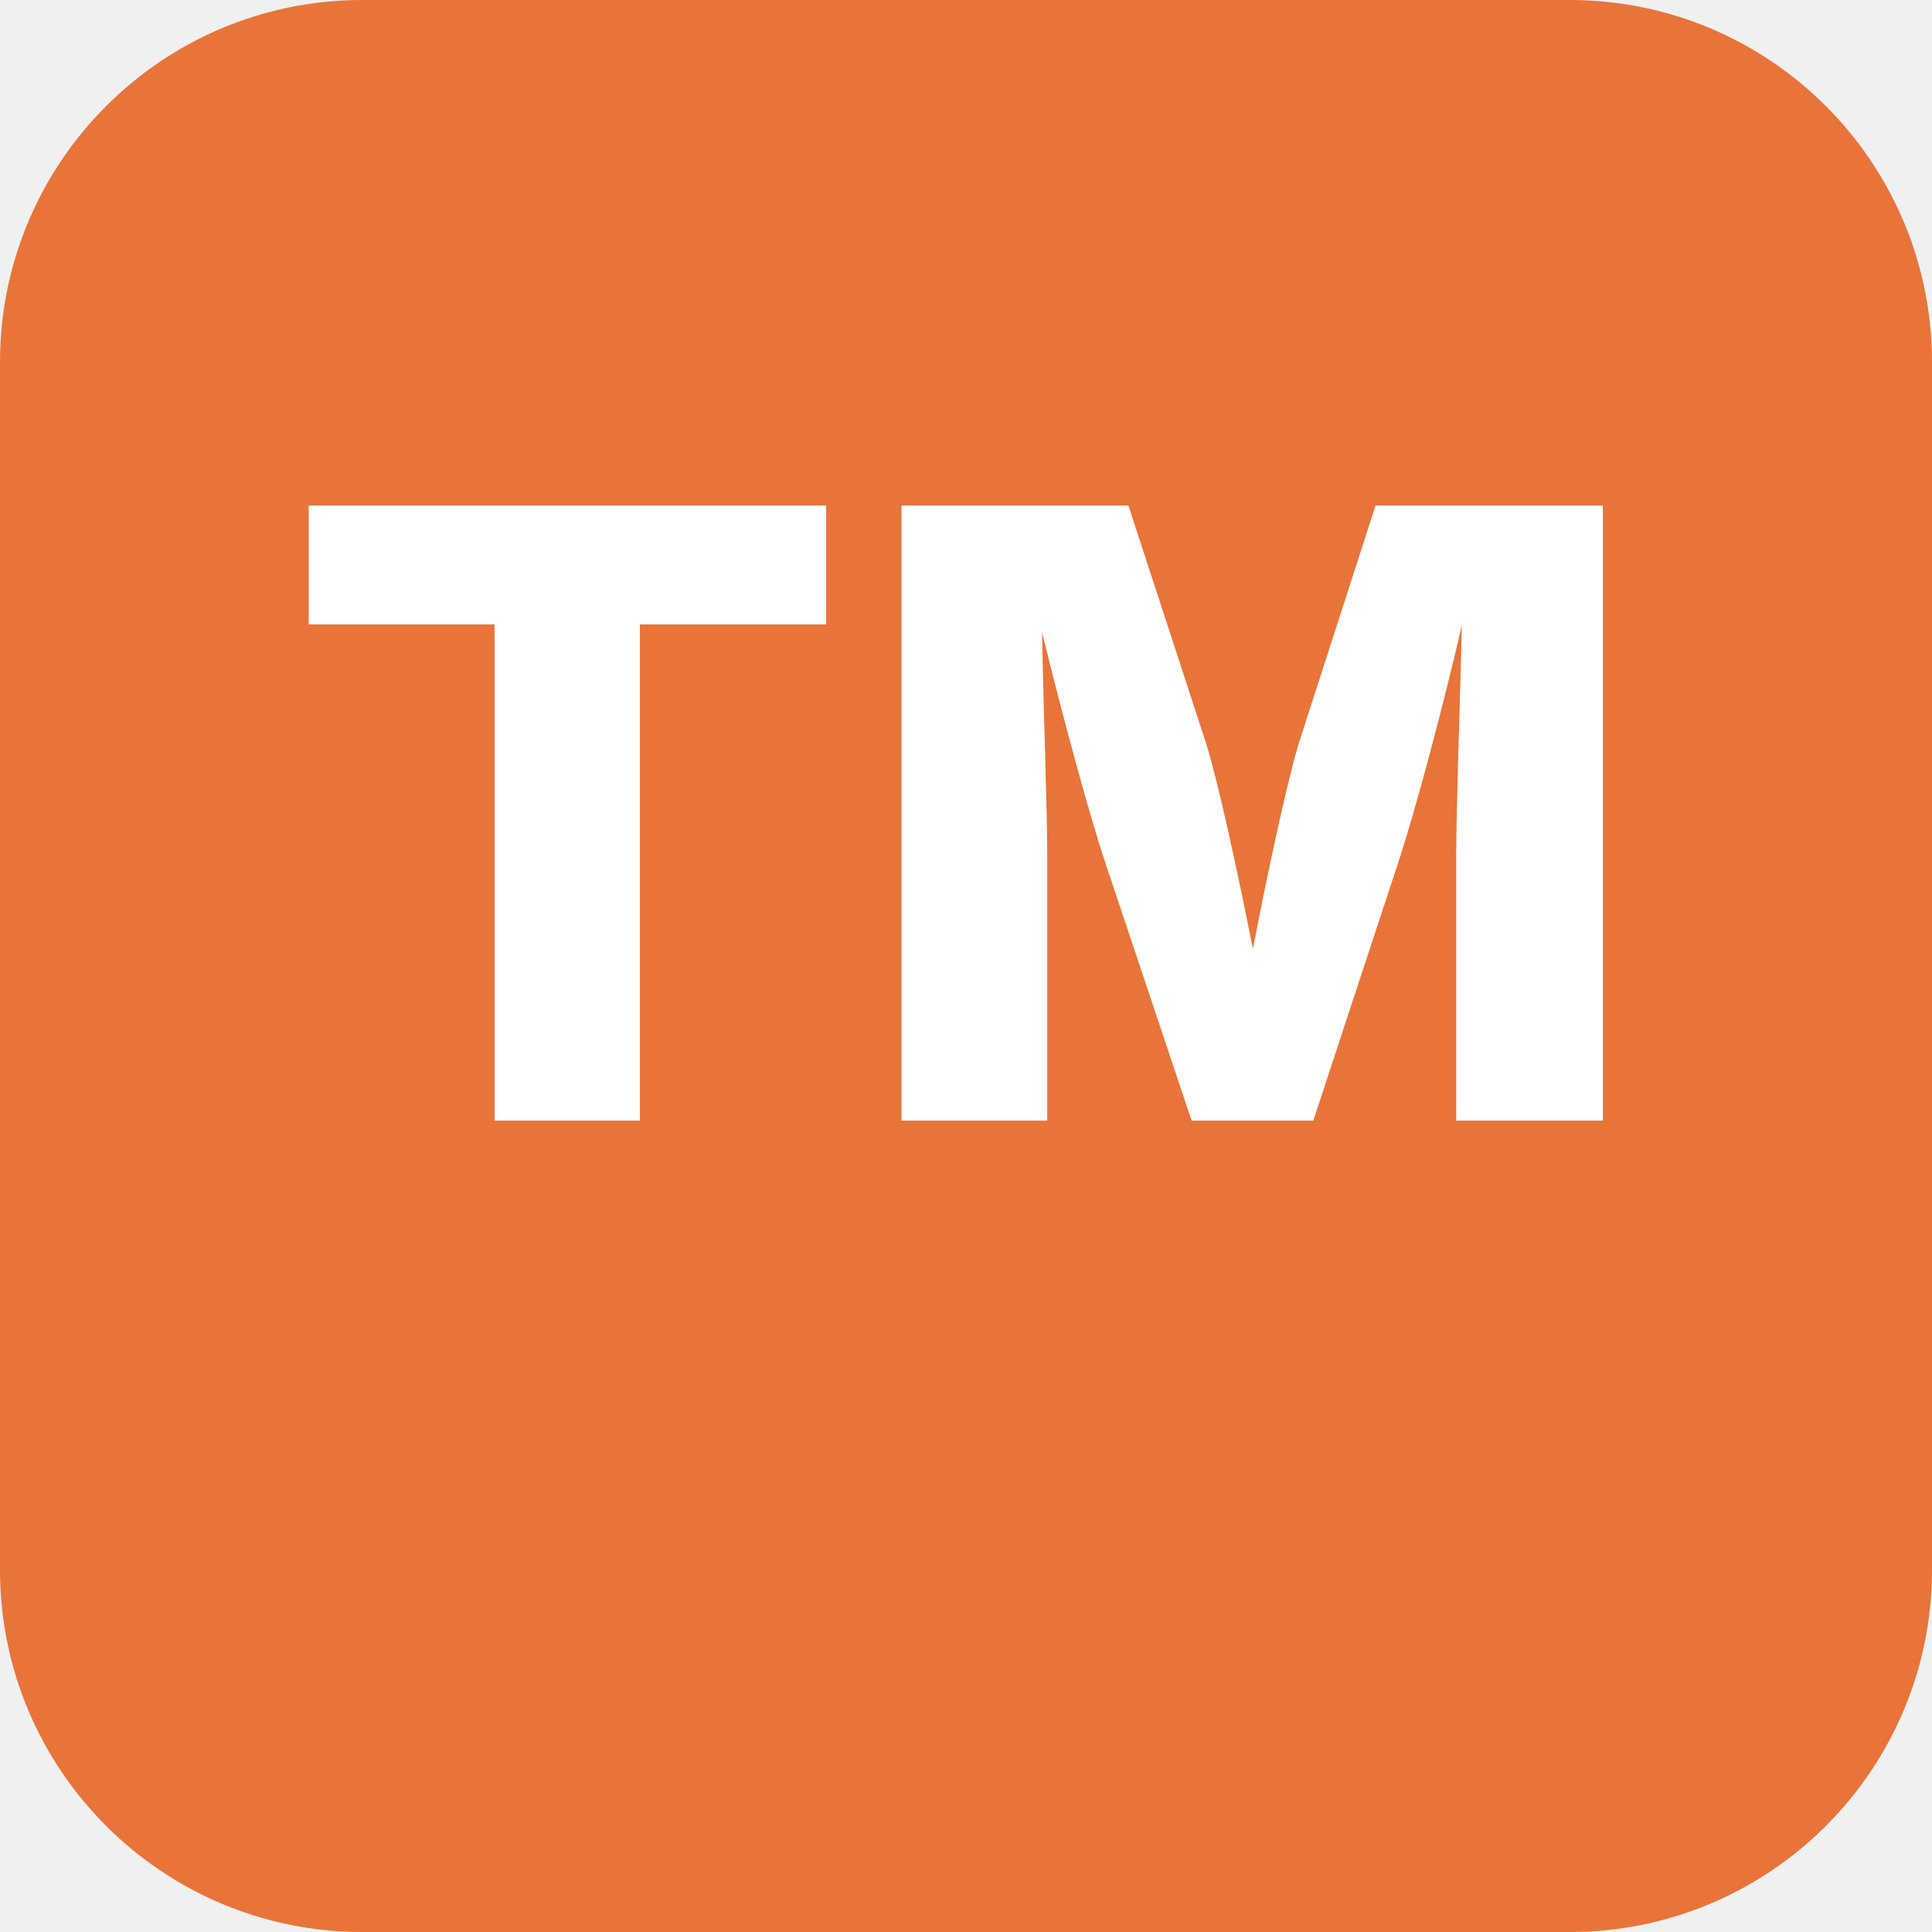
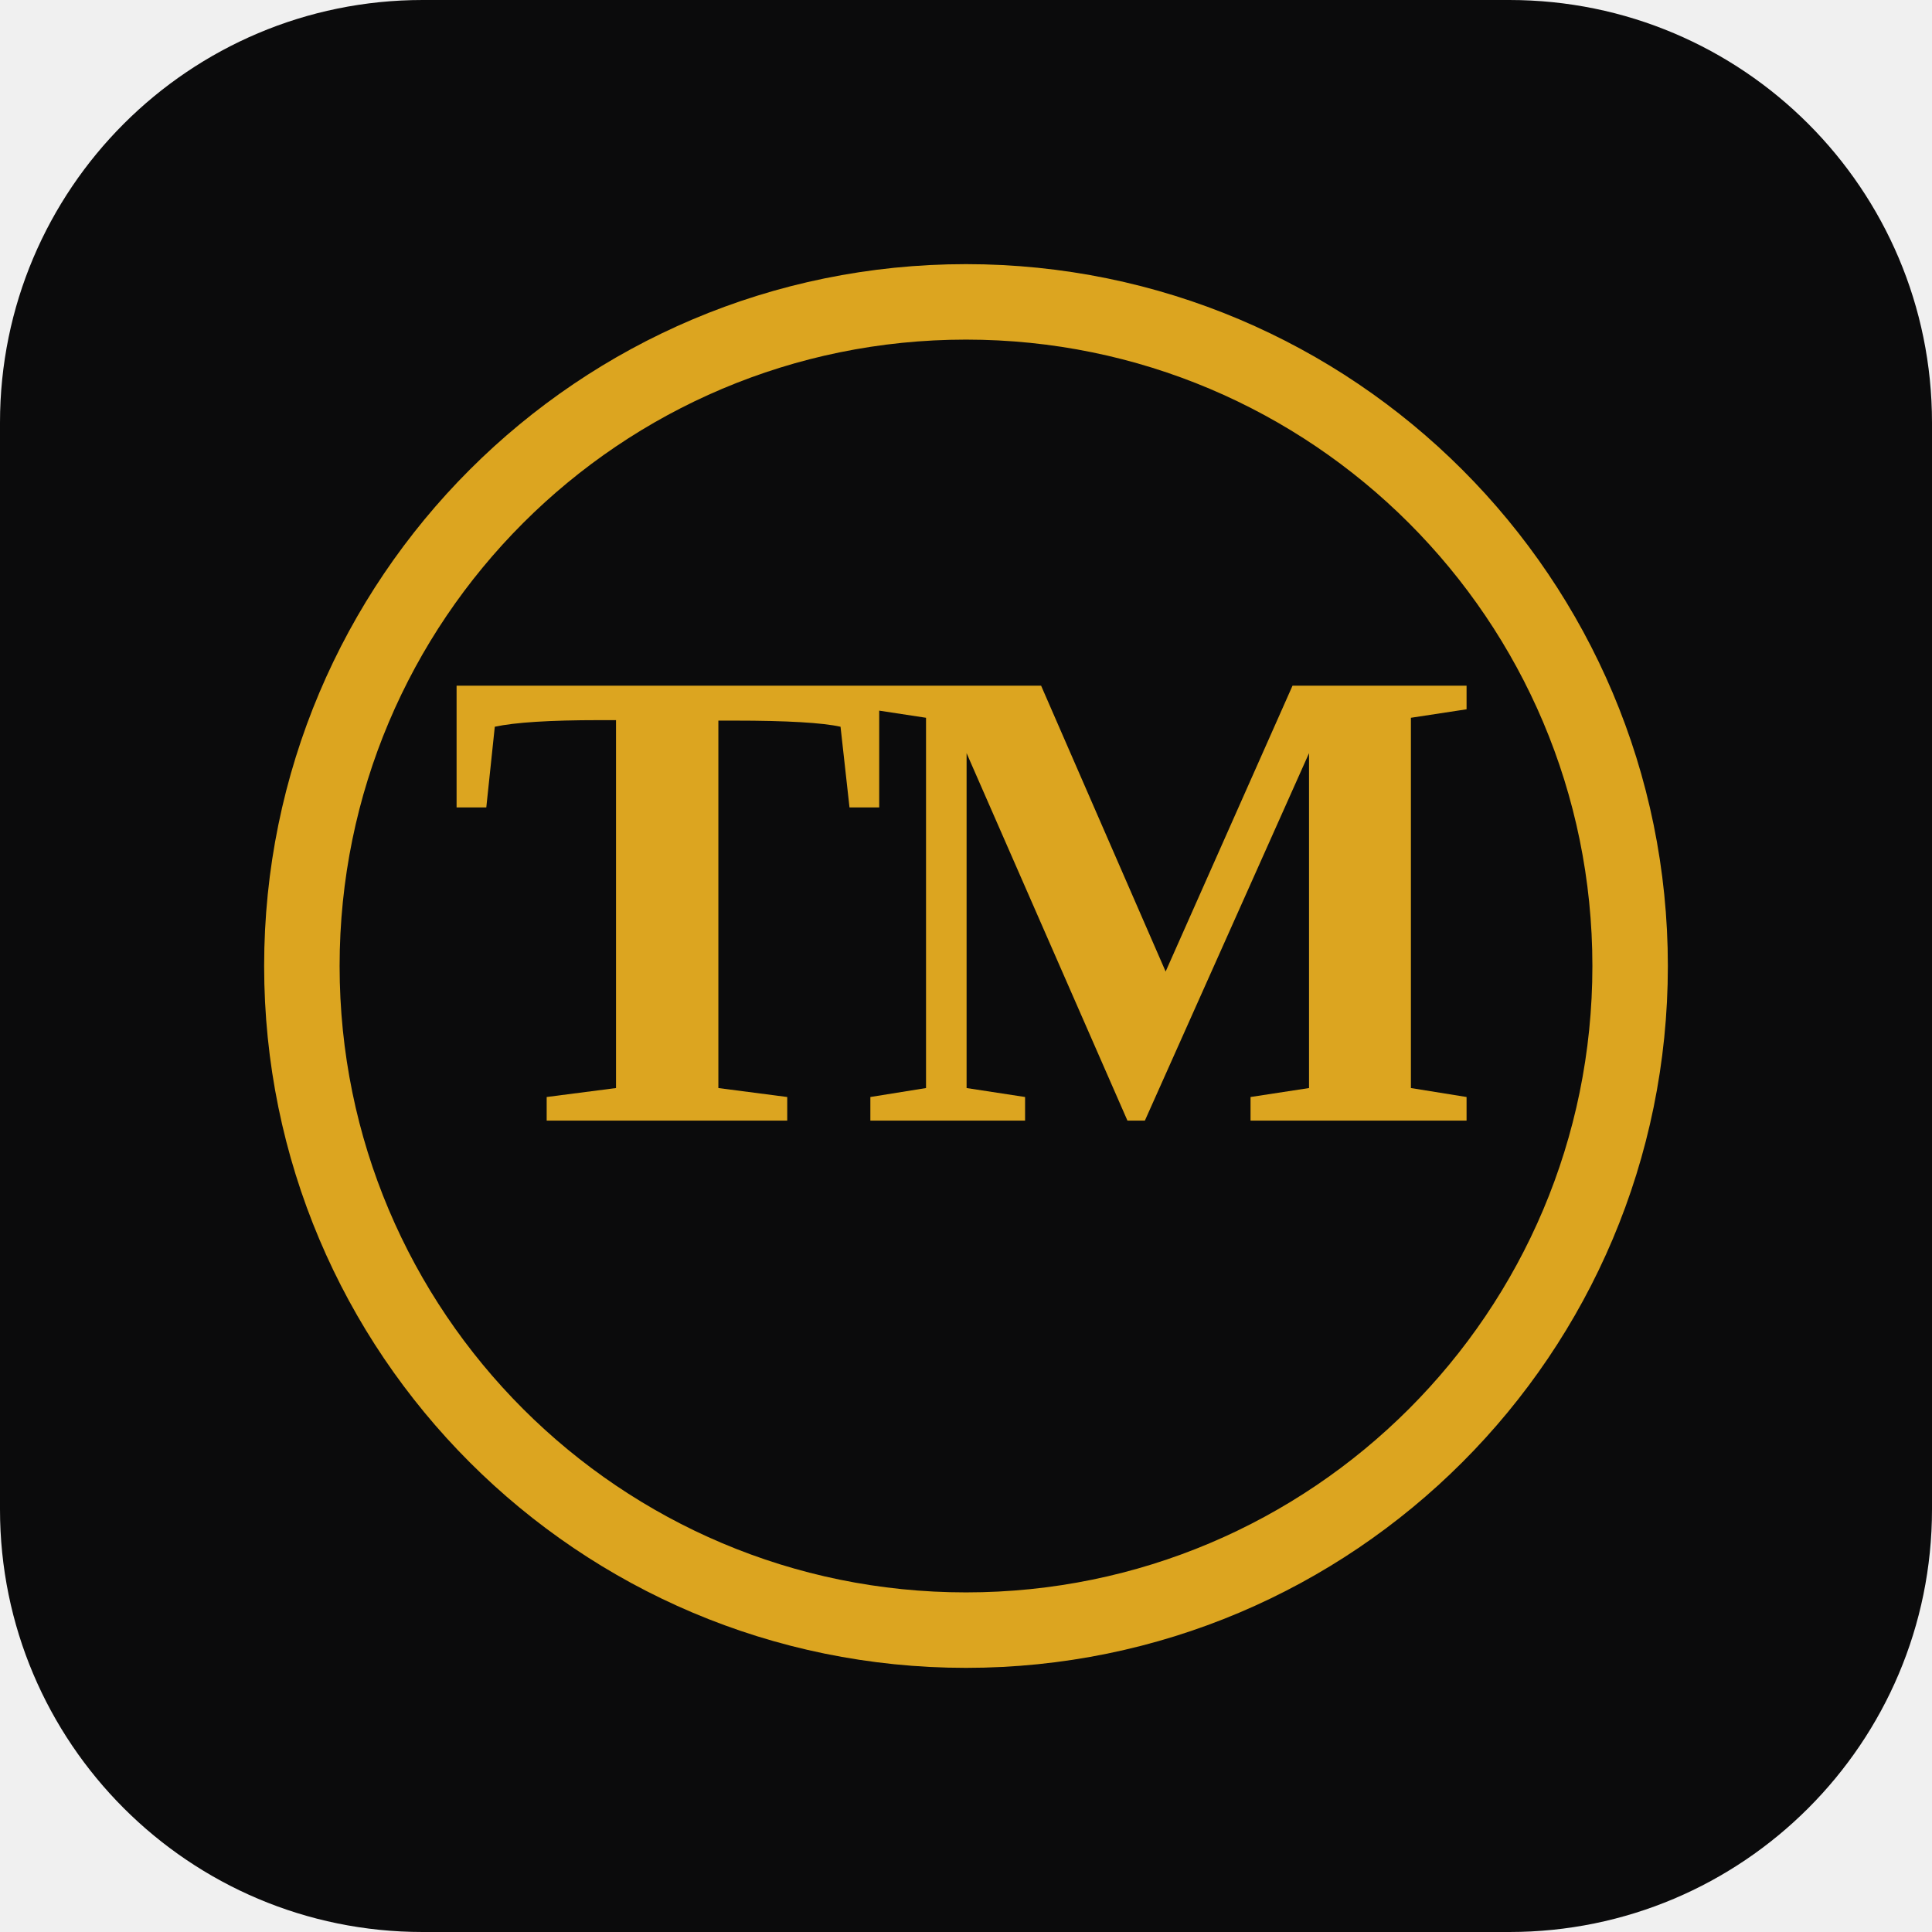
<svg xmlns="http://www.w3.org/2000/svg" viewBox="0 0 64 64">
-   <rect width="64" height="64" rx="12" fill="#E8743A" />
-   <text x="50%" y="58%" text-anchor="middle" font-family="system-ui, -apple-system, sans-serif" font-weight="800" font-size="28" fill="#ffffff">TM</text>
+   <rect width="64" height="64" rx="14" fill="#0B0B0C" />
+   <circle cx="32" cy="32" r="22" fill="none" stroke="#DCA520" stroke-width="2.5" />
+   <text x="50%" y="58%" text-anchor="middle" font-family="Georgia, 'Times New Roman', serif" font-weight="700" font-size="22" fill="#DCA520" letter-spacing="-1">TM</text>
</svg>
